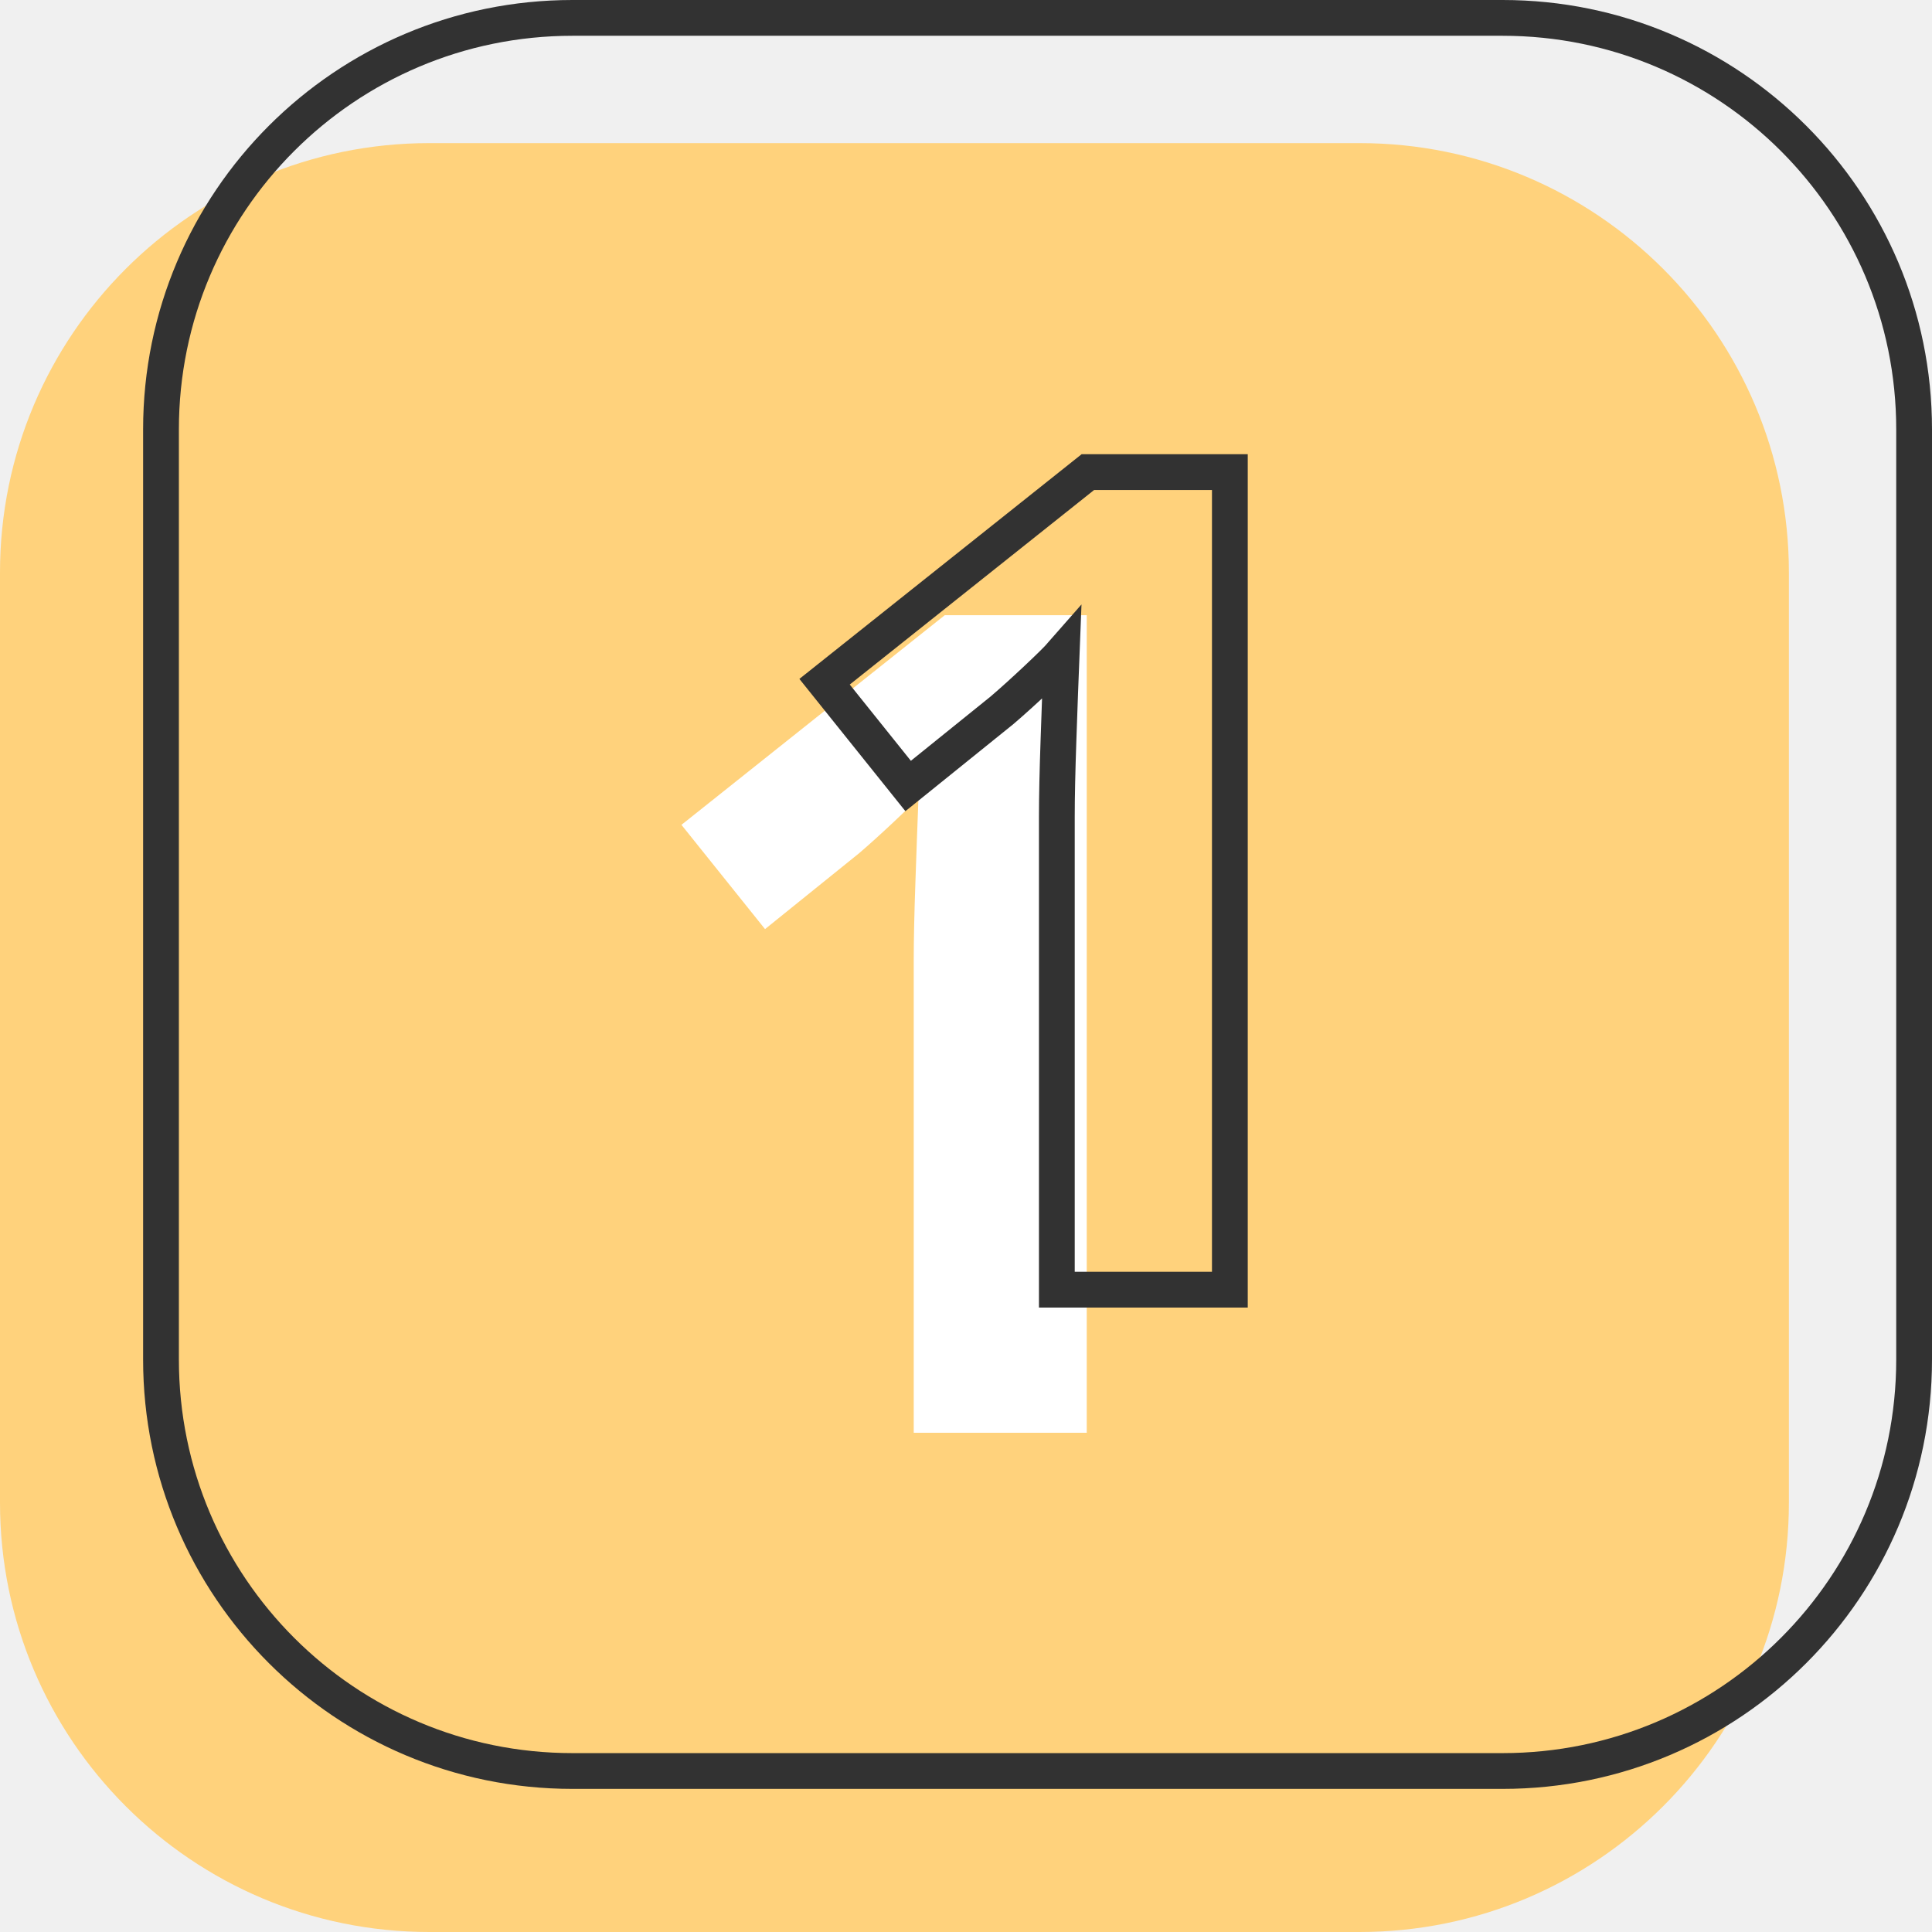
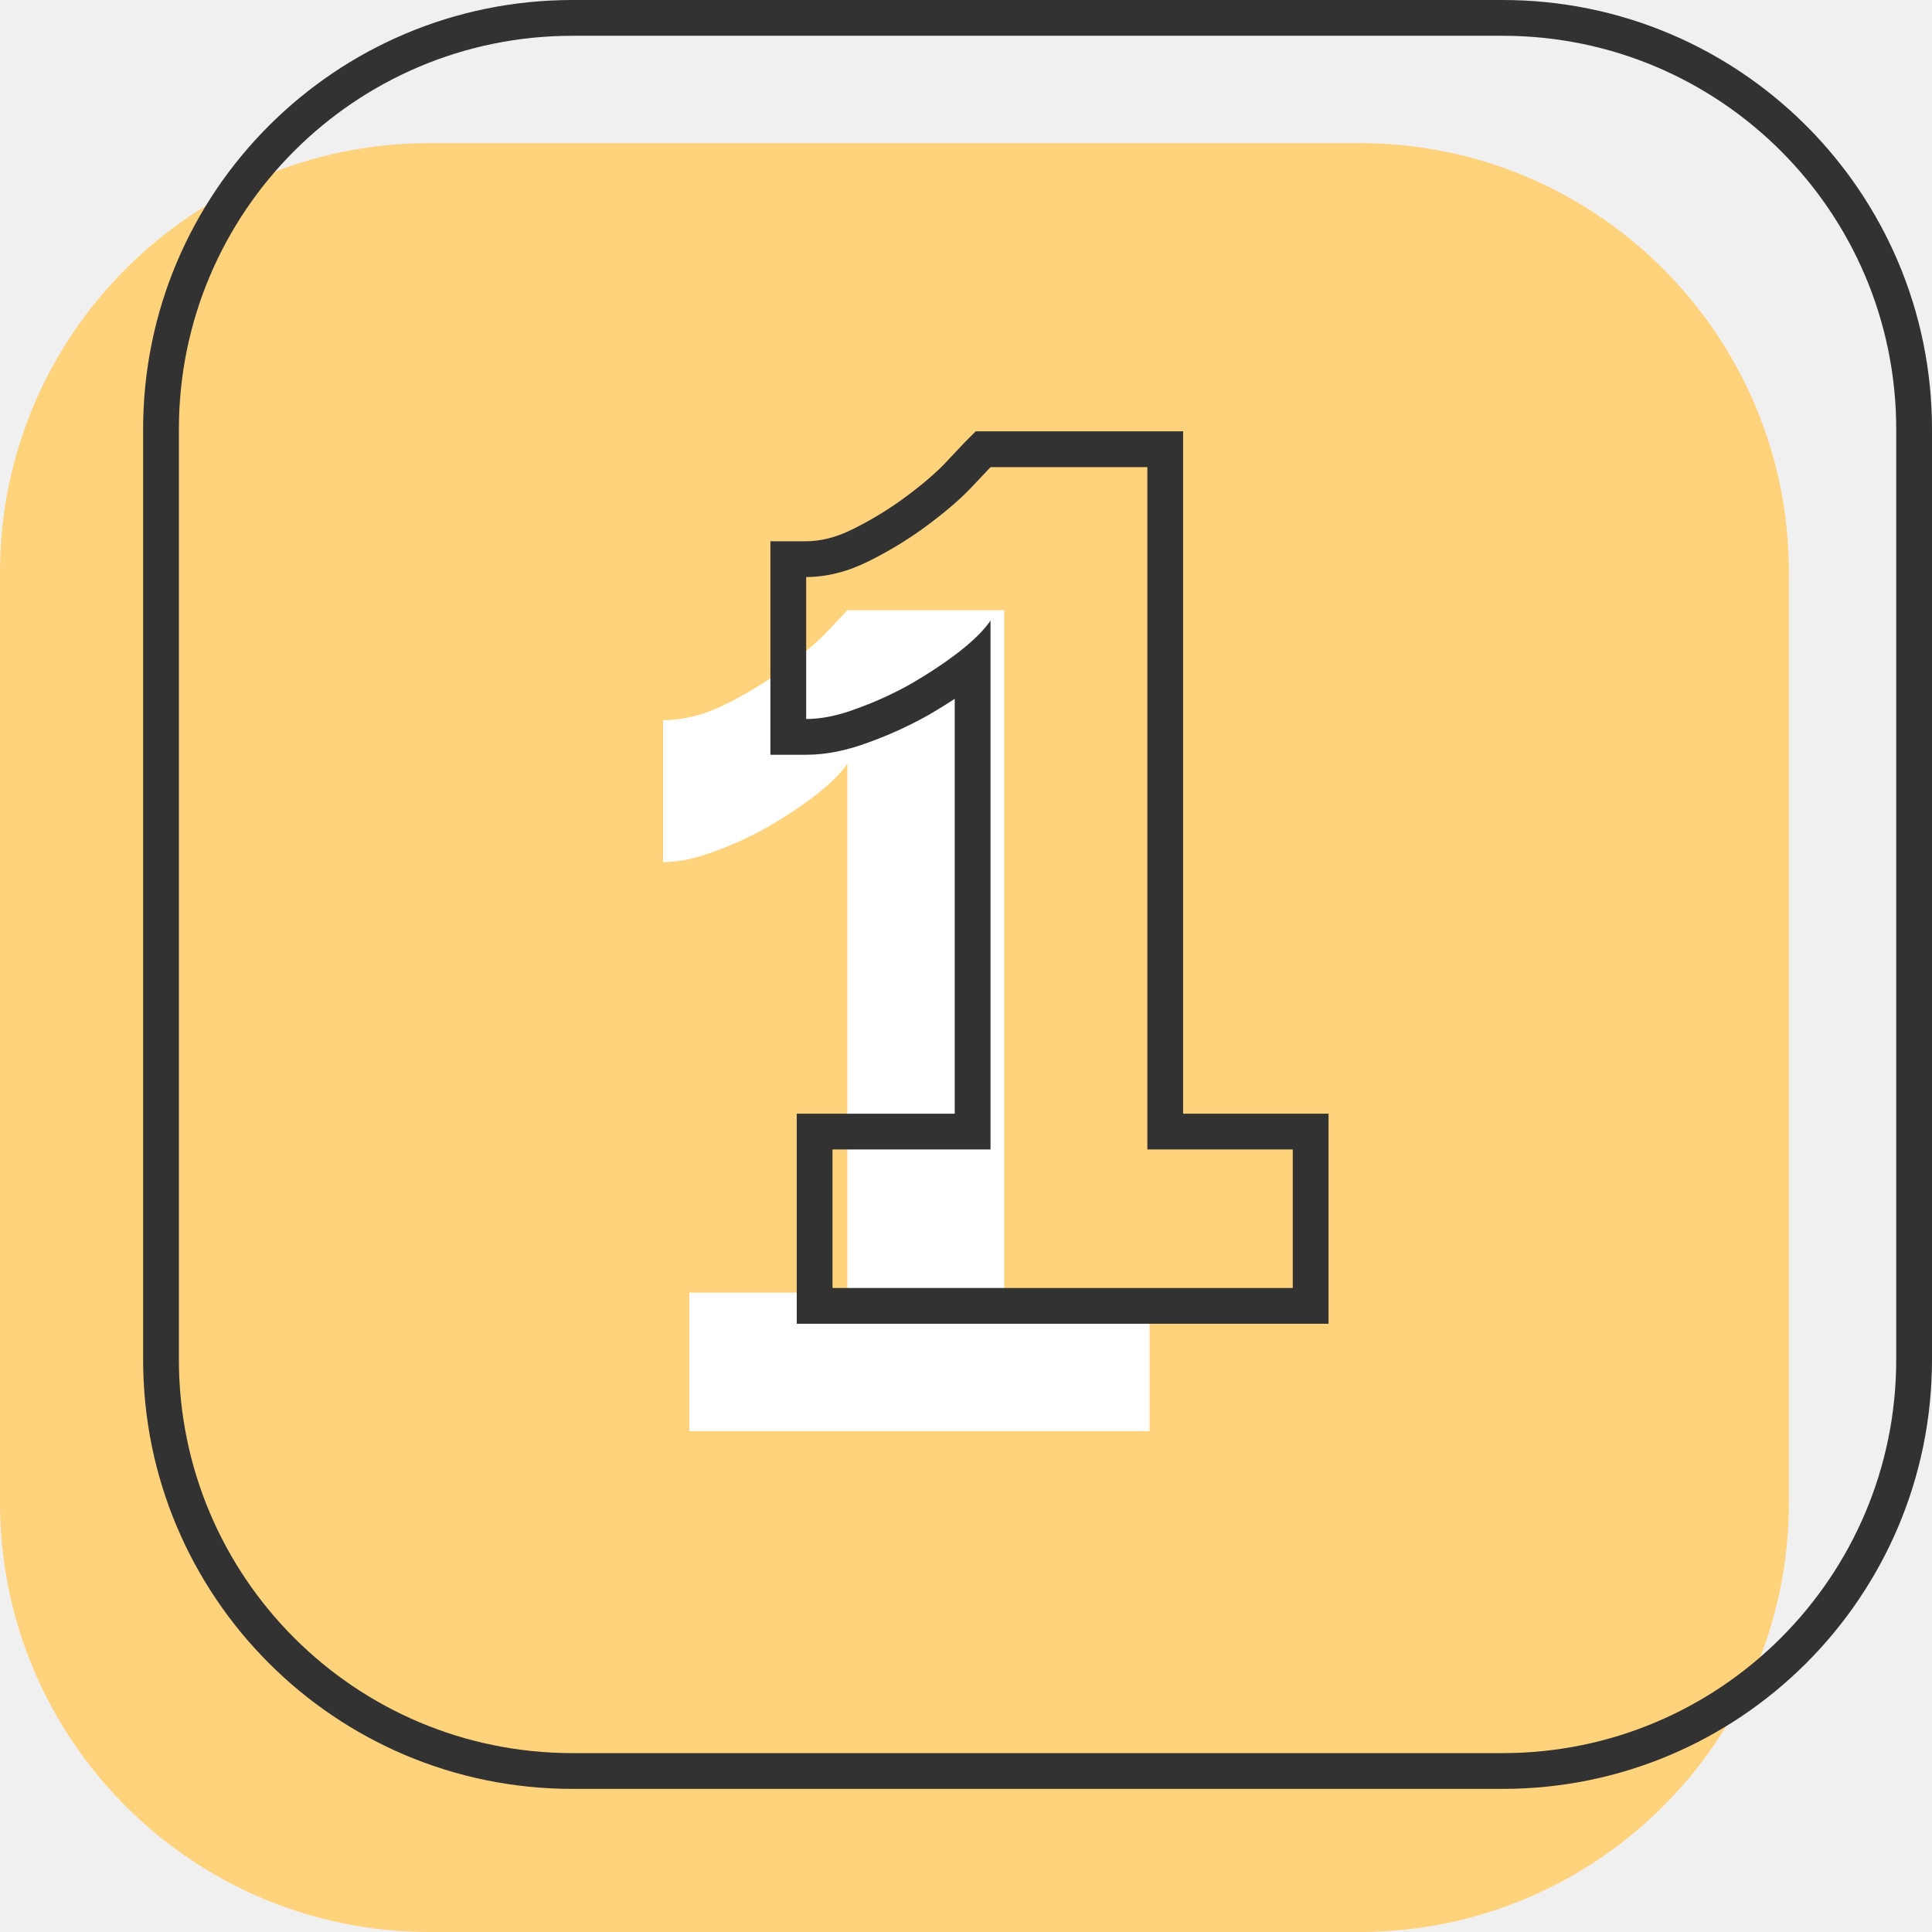
<svg xmlns="http://www.w3.org/2000/svg" width="108" height="108" viewBox="0 0 108 108" fill="none">
  <rect y="8" width="100" height="100" rx="24" fill="#FFD27C" />
  <rect x="9" y="1" width="98" height="98" rx="23" stroke="#323232" stroke-width="2" />
-   <text fill="white" xml:space="preserve" style="white-space: pre" font-family="Raleway" font-size="64" font-weight="bold" letter-spacing="0.01em">
-     <tspan x="34.312" y="80.092">1</tspan>
-   </text>
-   <text stroke="#323232" stroke-width="2" xml:space="preserve" style="white-space: pre" font-family="Raleway" font-size="64" font-weight="bold" letter-spacing="0.01em">
-     <tspan x="42.312" y="72.092">1</tspan>
-   </text>
+   <path d="M64.264 72.256V80H38.536V72.256H47.368V42.688C47.027 43.2 46.451 43.776 45.641 44.416C44.873 45.013 43.977 45.611 42.953 46.208C41.971 46.763 40.947 47.232 39.88 47.616C38.856 48 37.918 48.192 37.065 48.192V40.256C38.217 40.256 39.39 39.957 40.584 39.36C41.779 38.763 42.889 38.08 43.913 37.312C44.937 36.544 45.747 35.84 46.344 35.2C46.984 34.517 47.326 34.155 47.368 34.112H56.136V72.256H64.264Z" fill="white" />
+   <path fill-rule="evenodd" clip-rule="evenodd" d="M74.266 62.256V74H44.538V62.256H53.37V39.065C52.925 39.358 52.455 39.648 51.962 39.936L51.95 39.943L51.938 39.949C50.862 40.558 49.74 41.072 48.572 41.494C47.388 41.936 46.212 42.192 45.066 42.192H43.066V30.256H45.066C45.862 30.256 46.731 30.052 47.692 29.571C48.784 29.025 49.791 28.405 50.714 27.712C51.683 26.986 52.395 26.36 52.884 25.836L52.887 25.832C53.505 25.174 53.883 24.771 53.956 24.698L54.542 24.112H66.138V62.256H74.266ZM47.882 39.616C48.949 39.232 49.973 38.763 50.954 38.208C51.86 37.68 52.665 37.152 53.37 36.624C53.463 36.555 53.553 36.486 53.642 36.416C54.453 35.776 55.029 35.2 55.37 34.688V64.256H46.538V72H72.266V64.256H64.138V26.112H55.37C55.328 26.155 54.986 26.518 54.346 27.2C53.749 27.84 52.938 28.544 51.914 29.312C50.89 30.08 49.781 30.763 48.586 31.36C47.392 31.958 46.218 32.256 45.066 32.256V40.192C45.688 40.192 46.355 40.09 47.066 39.887C47.332 39.811 47.604 39.721 47.882 39.616Z" fill="#323232" />
</svg>
